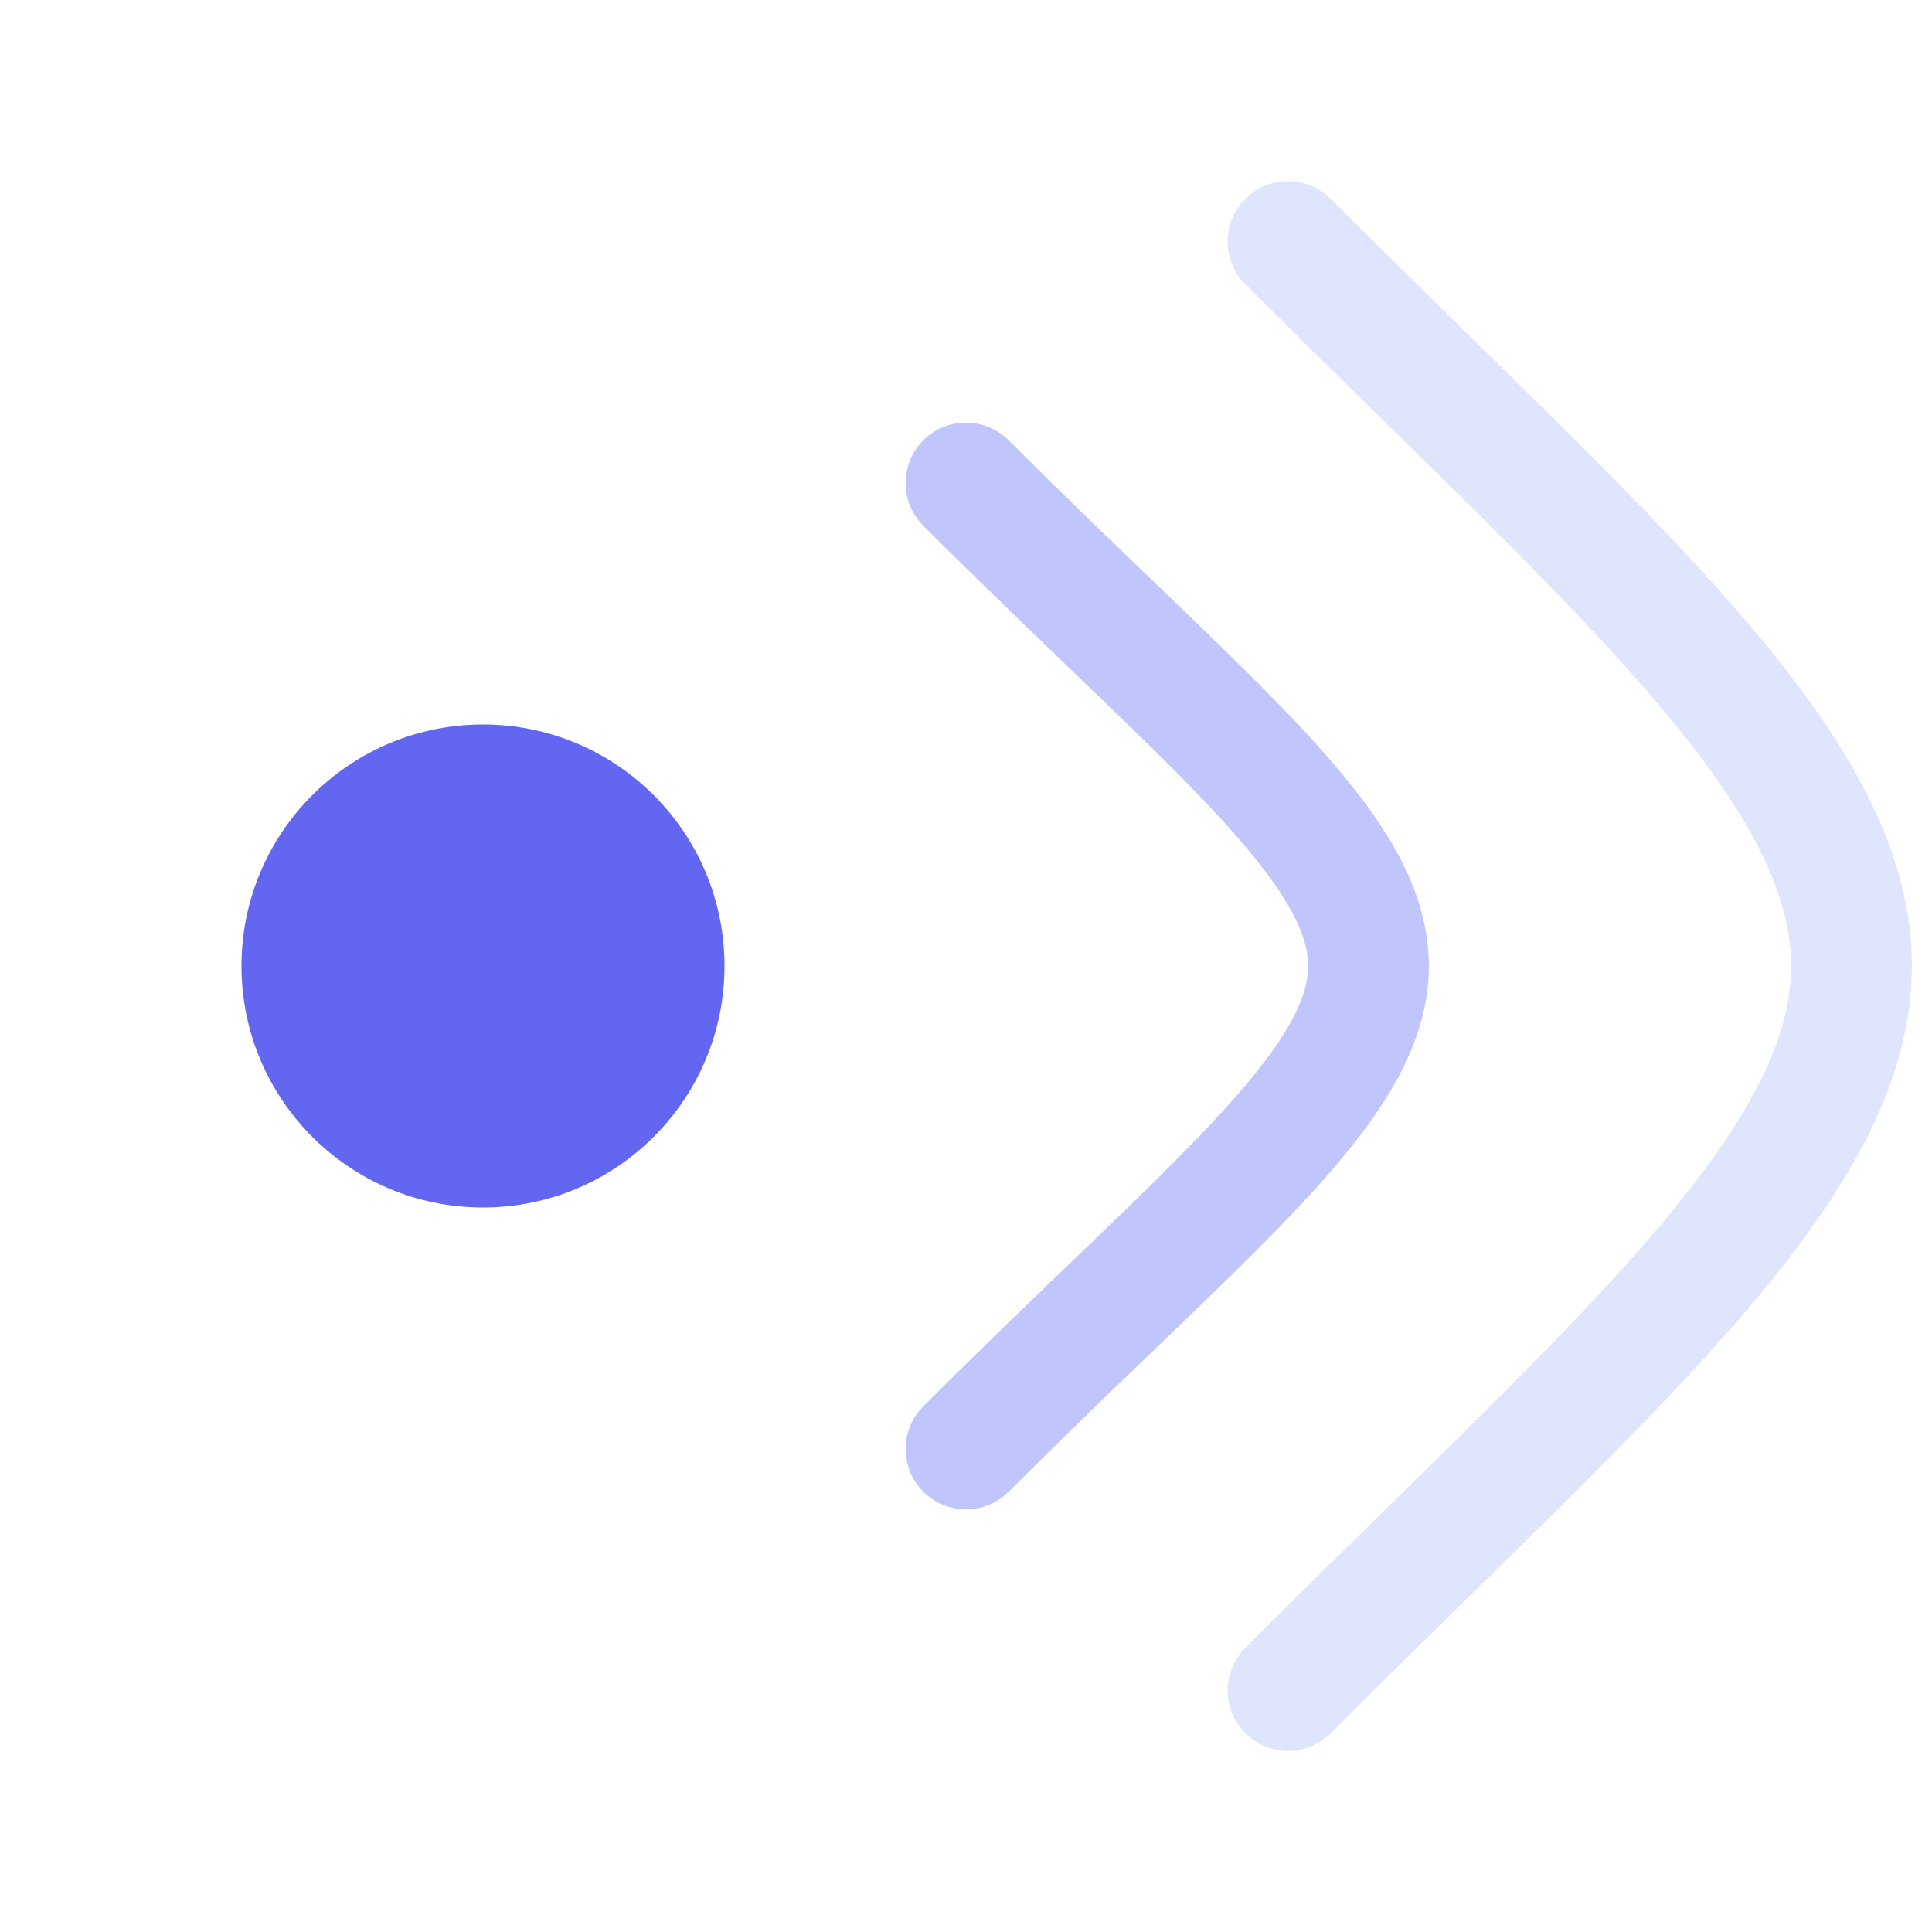
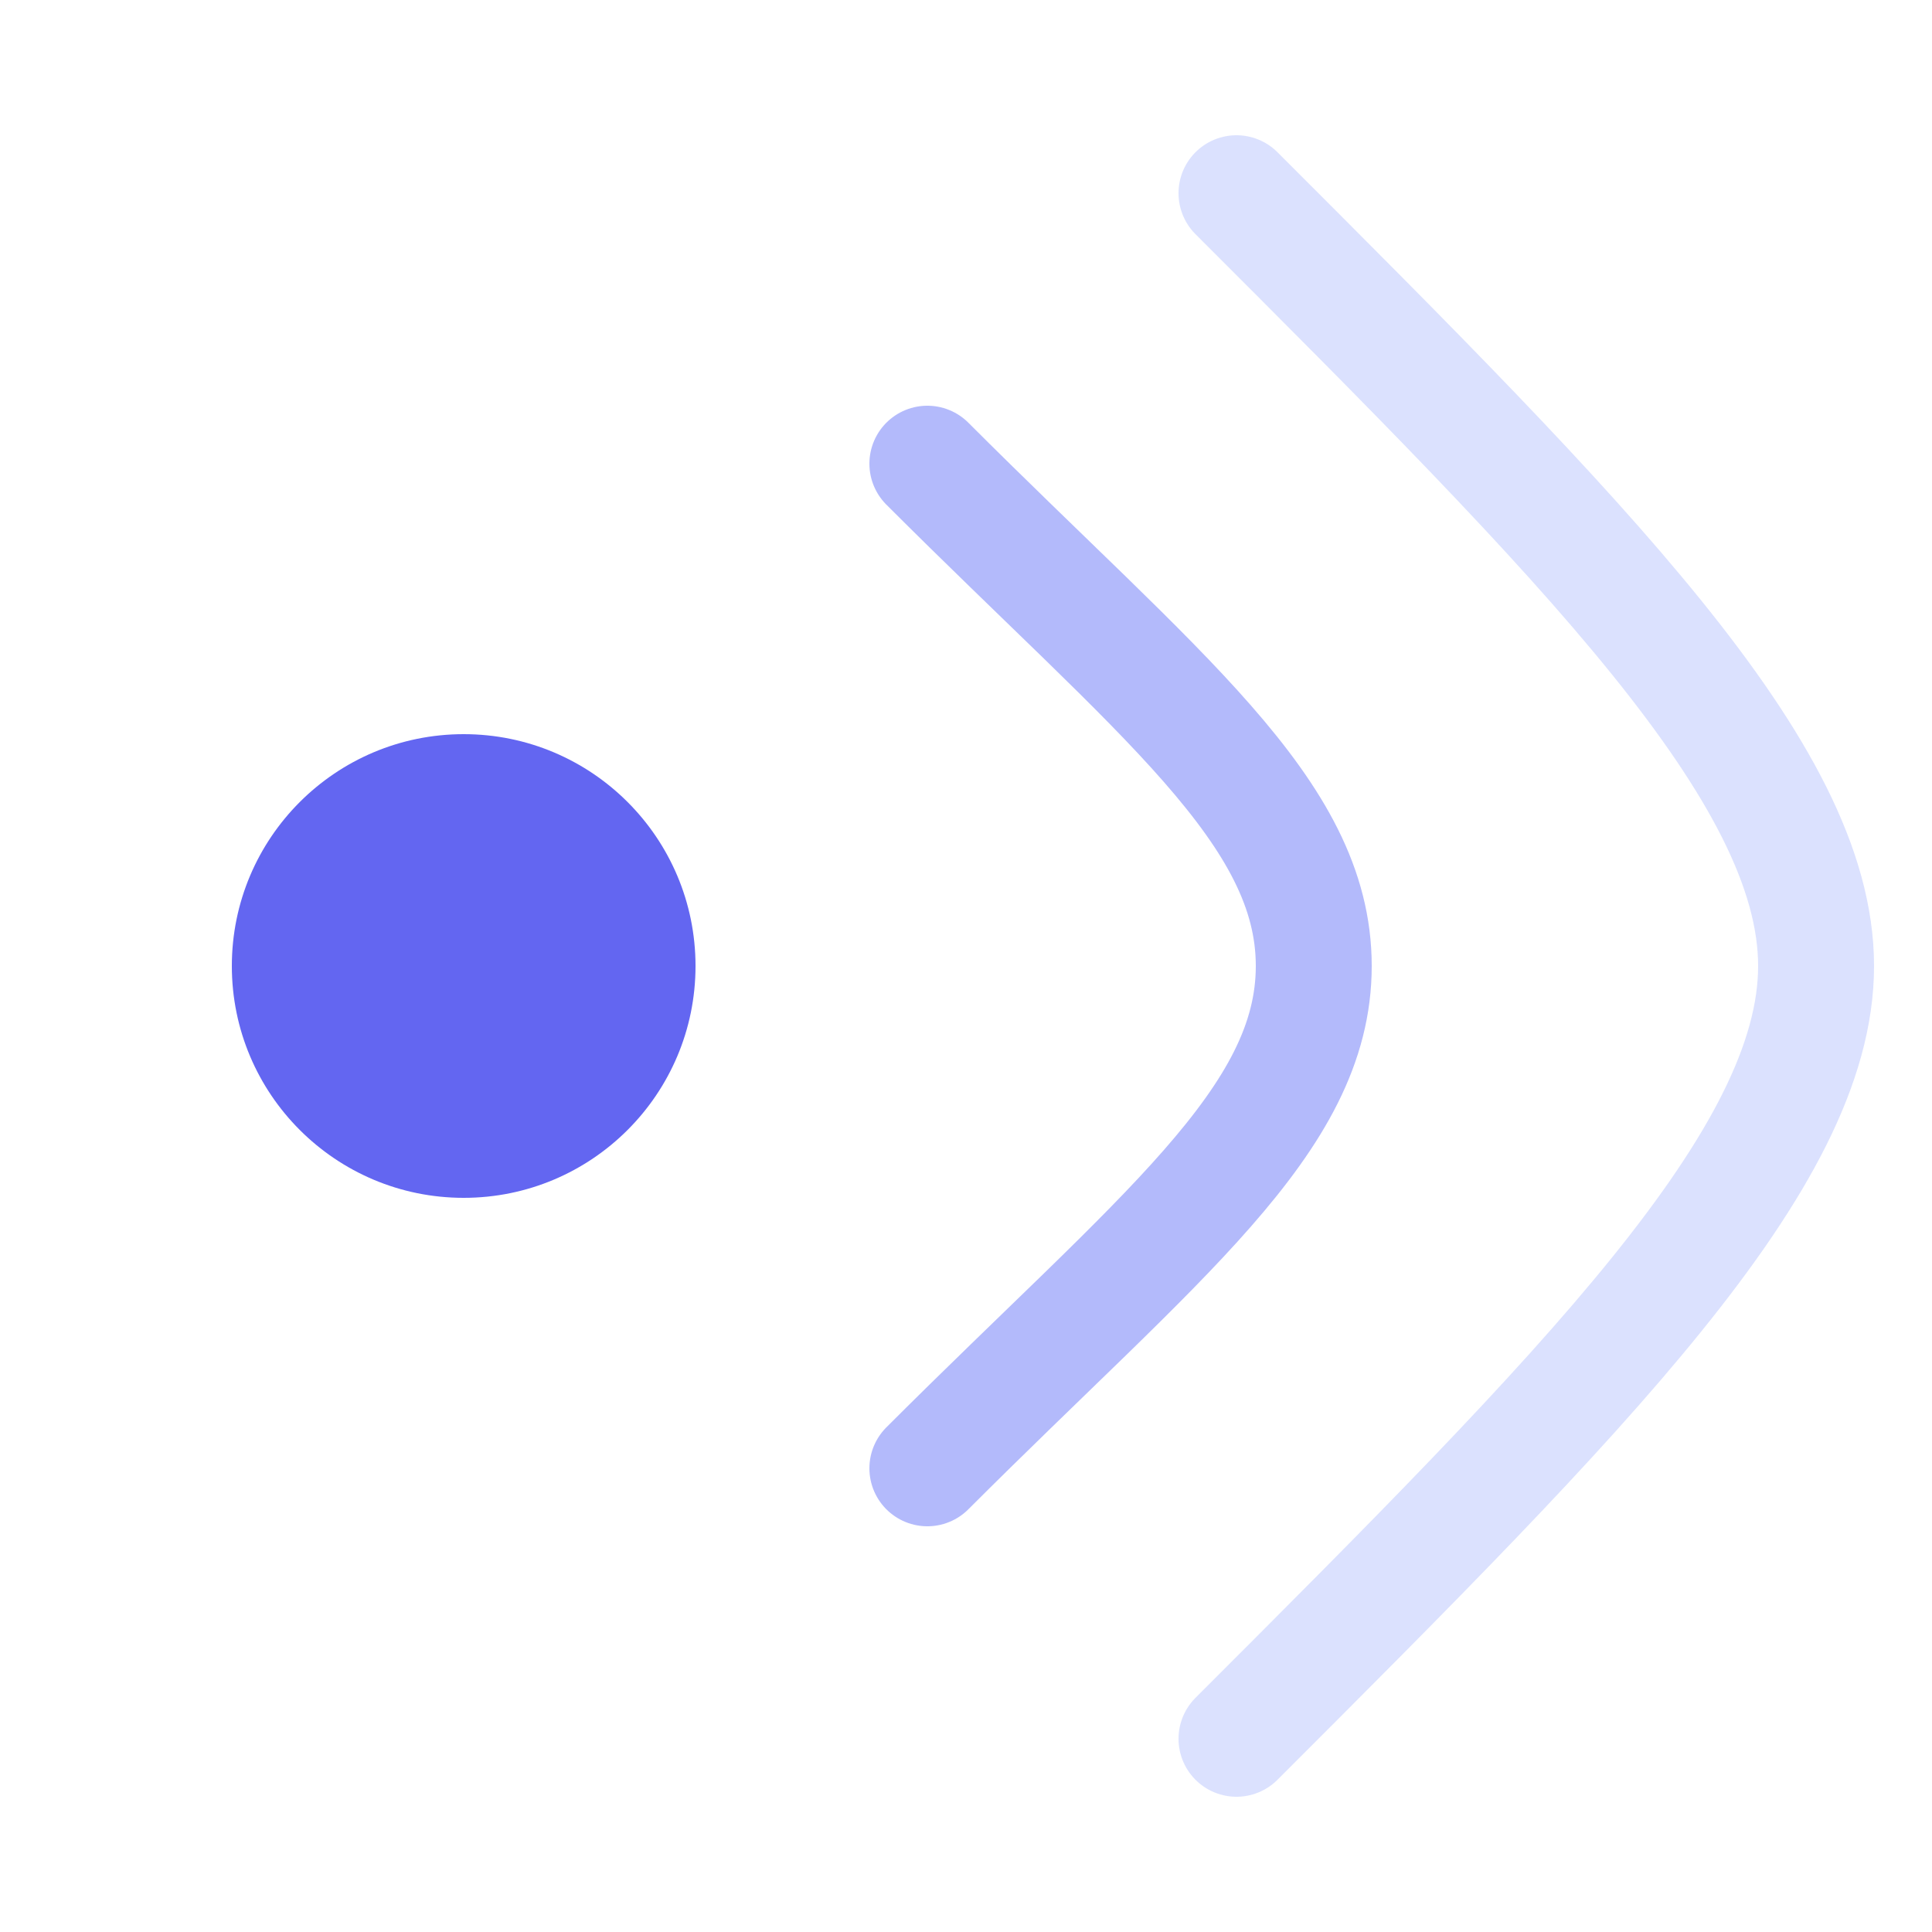
- <svg xmlns="http://www.w3.org/2000/svg" width="48" height="48" viewBox="0 0 48 48" fill="none">
-   <circle cx="12" cy="24" r="6" fill="#6366f1" />
-   <path d="M24 12C30 18 34 21 34 24C34 27 30 30 24 36" stroke="#818cf8" stroke-width="3" stroke-linecap="round" fill="none" opacity="0.5" />
-   <path d="M32 6C40 14 46 19 46 24C46 29 40 34 32 42" stroke="#a5b4fc" stroke-width="3" stroke-linecap="round" fill="none" opacity="0.35" />
+ <svg xmlns="http://www.w3.org/2000/svg" width="50" height="50" viewBox="0 0 50 50" fill="none">
+   <circle cx="12" cy="25" r="6" fill="#6366f1" />
+   <path d="M24 12C30 18 34 21 34 25C34 29 30 32 24 38" stroke="#818cf8" stroke-width="3" stroke-linecap="round" fill="none" opacity="0.6" />
+   <path d="M32 5C41 14 47 20 47 25C47 30 41 36 32 45" stroke="#a5b4fc" stroke-width="3" stroke-linecap="round" fill="none" opacity="0.4" />
</svg>
